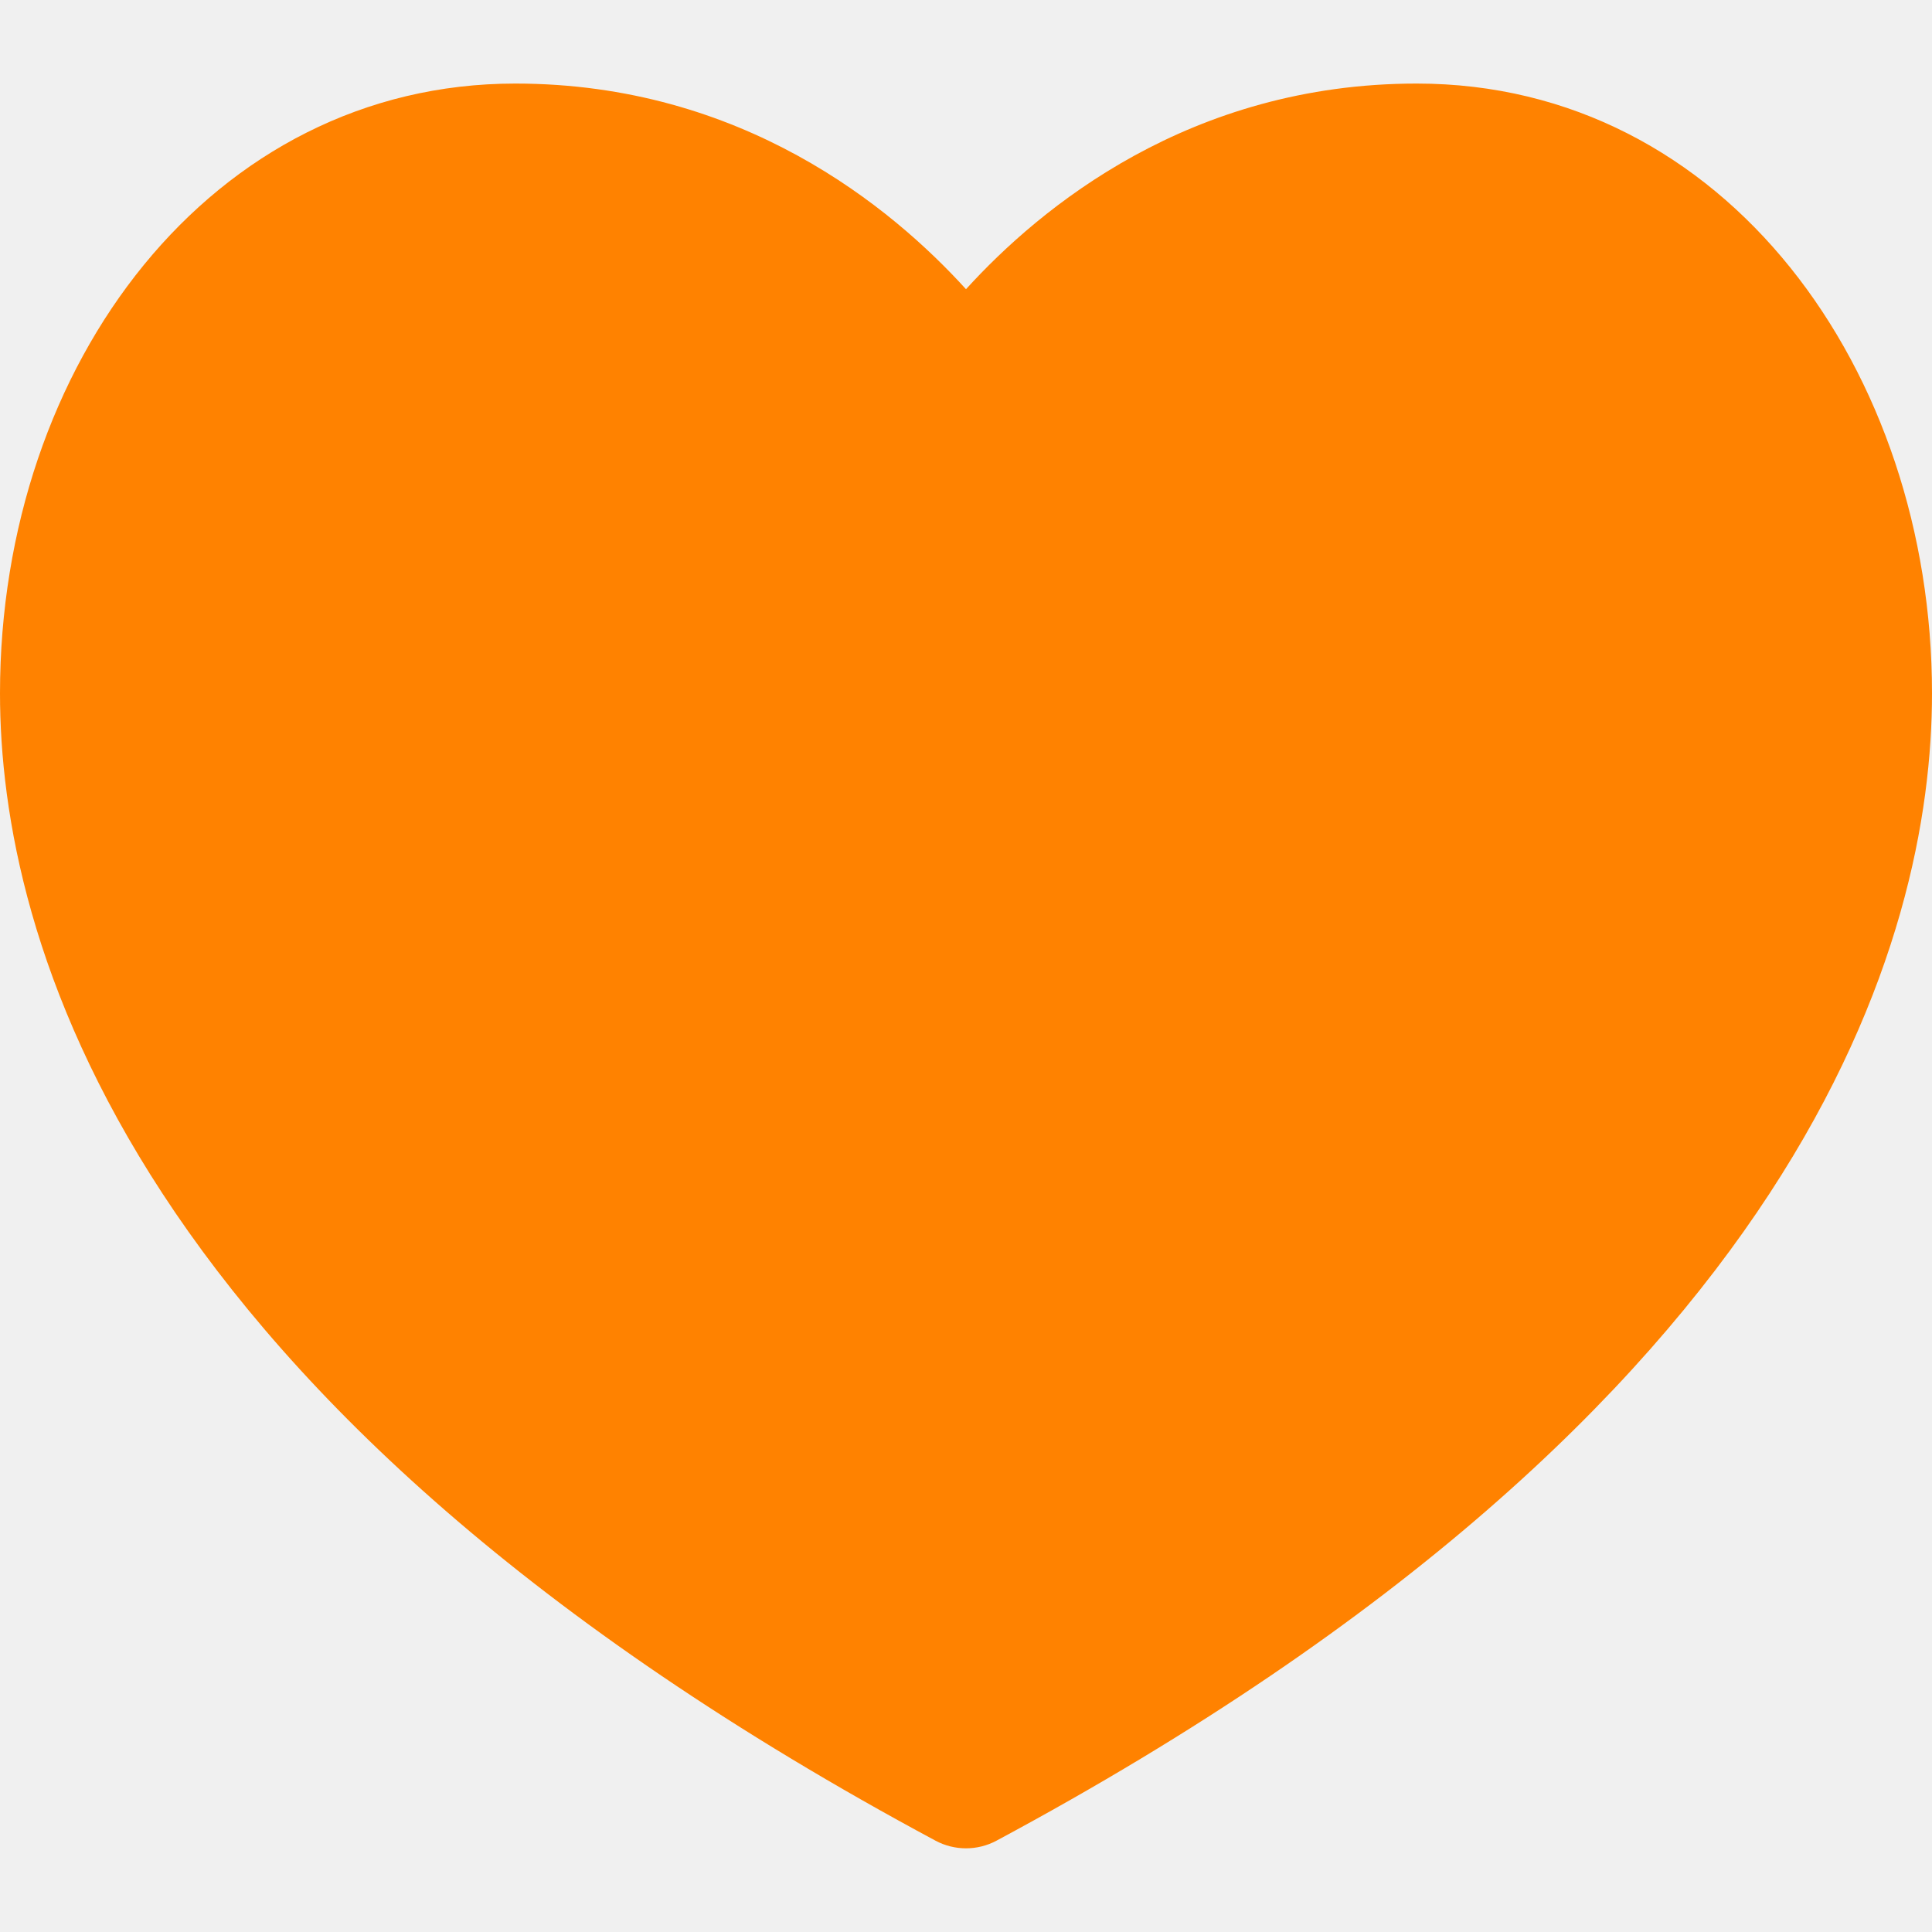
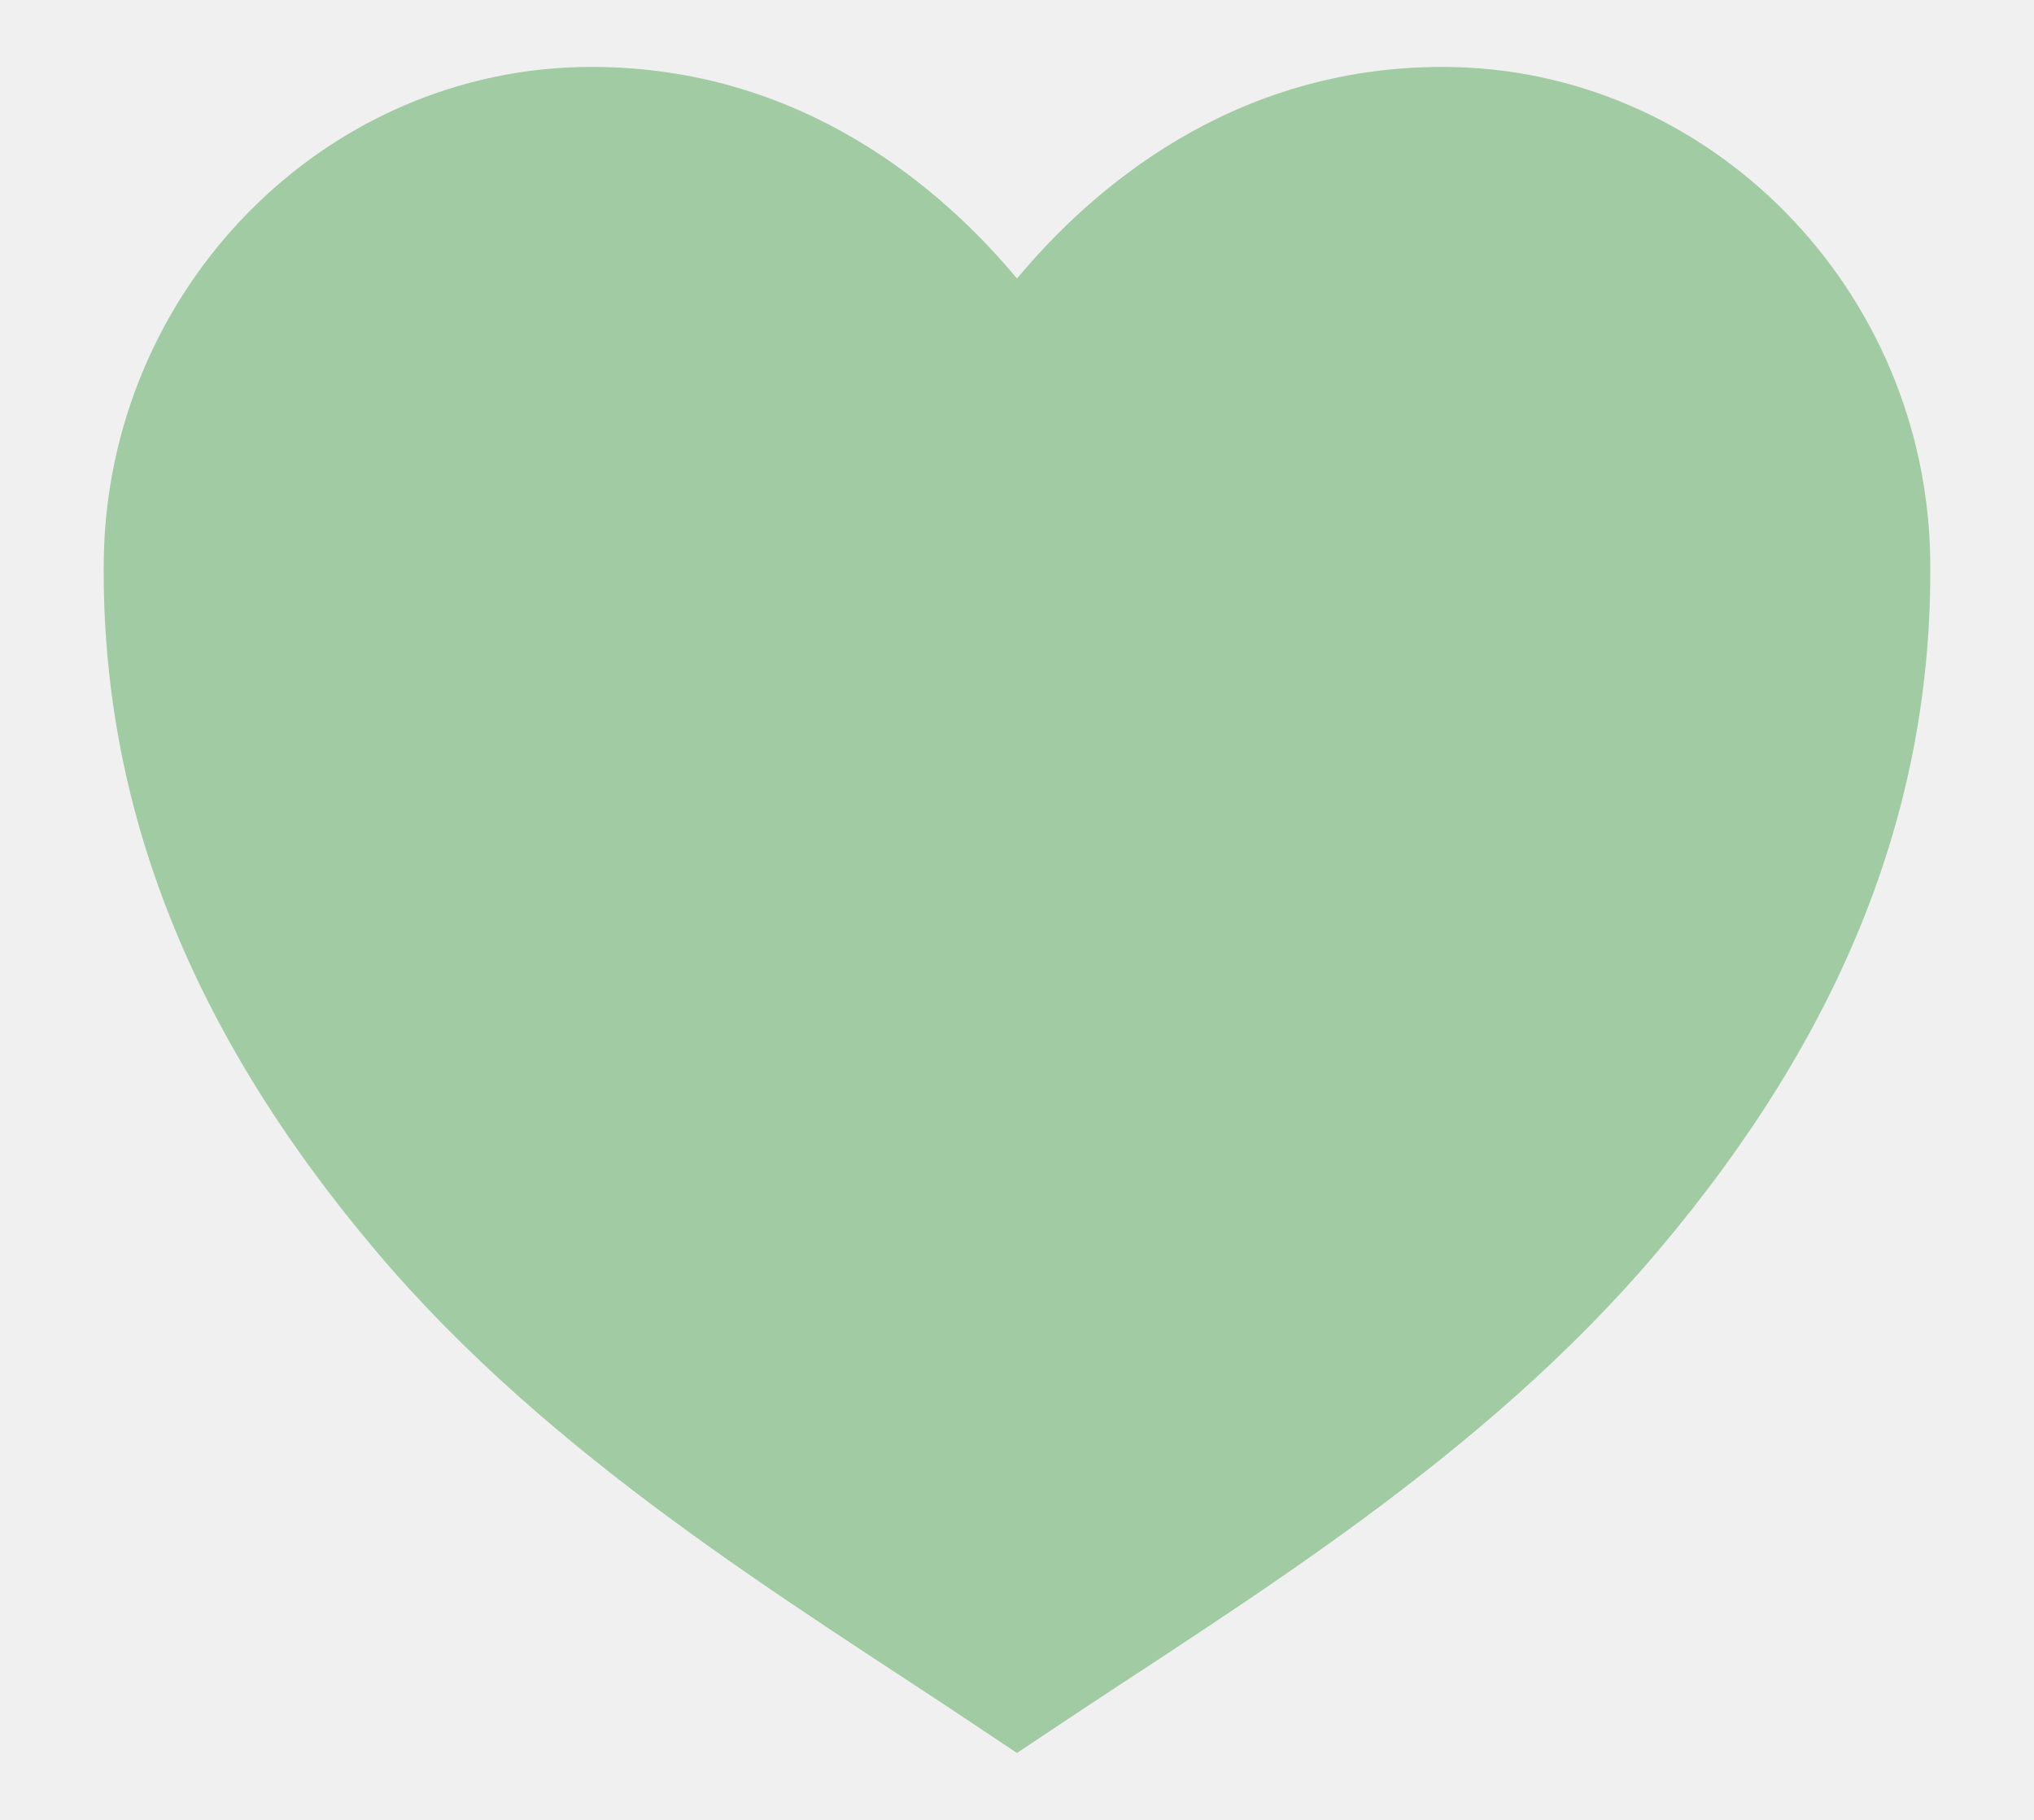
- <svg xmlns="http://www.w3.org/2000/svg" width="16" height="16" viewBox="0 0 16 16" fill="none">
-   <g clip-path="url(#clip0_3369_928)">
-     <path d="M11.733 0.692C9.856 0.692 8.616 1.717 8 2.395C7.384 1.717 6.144 0.692 4.267 0.692C1.756 0.692 0 3.012 0 5.742C0 7.738 1.007 11.627 7.748 15.244C7.905 15.328 8.095 15.328 8.252 15.244C14.993 11.627 16 7.738 16 5.742C16 3.074 14.294 0.692 11.733 0.692Z" fill="#FF8200" />
-   </g>
-   <defs>
-     <clipPath id="clip0_3369_928">
-       <rect width="16" height="16" fill="white" />
-     </clipPath>
-   </defs>
+ <svg xmlns="http://www.w3.org/2000/svg" width="19" height="17" viewBox="0 0 19 17" fill="none">
+   <path d="M9.5 16.375L9.131 16.129C7.376 14.957 5.156 13.633 3.512 11.686C1.779 9.635 0.947 7.529 0.969 5.247C0.995 2.698 3.038 0.625 5.525 0.625C7.498 0.625 8.81 1.773 9.5 2.602C10.19 1.773 11.502 0.625 13.475 0.625C15.961 0.625 18.005 2.698 18.031 5.245C18.054 7.529 17.223 9.634 15.488 11.685C13.844 13.633 11.624 14.957 9.869 16.129L9.5 16.375Z" fill="#2B9430" fill-opacity="0.4" />
</svg>
